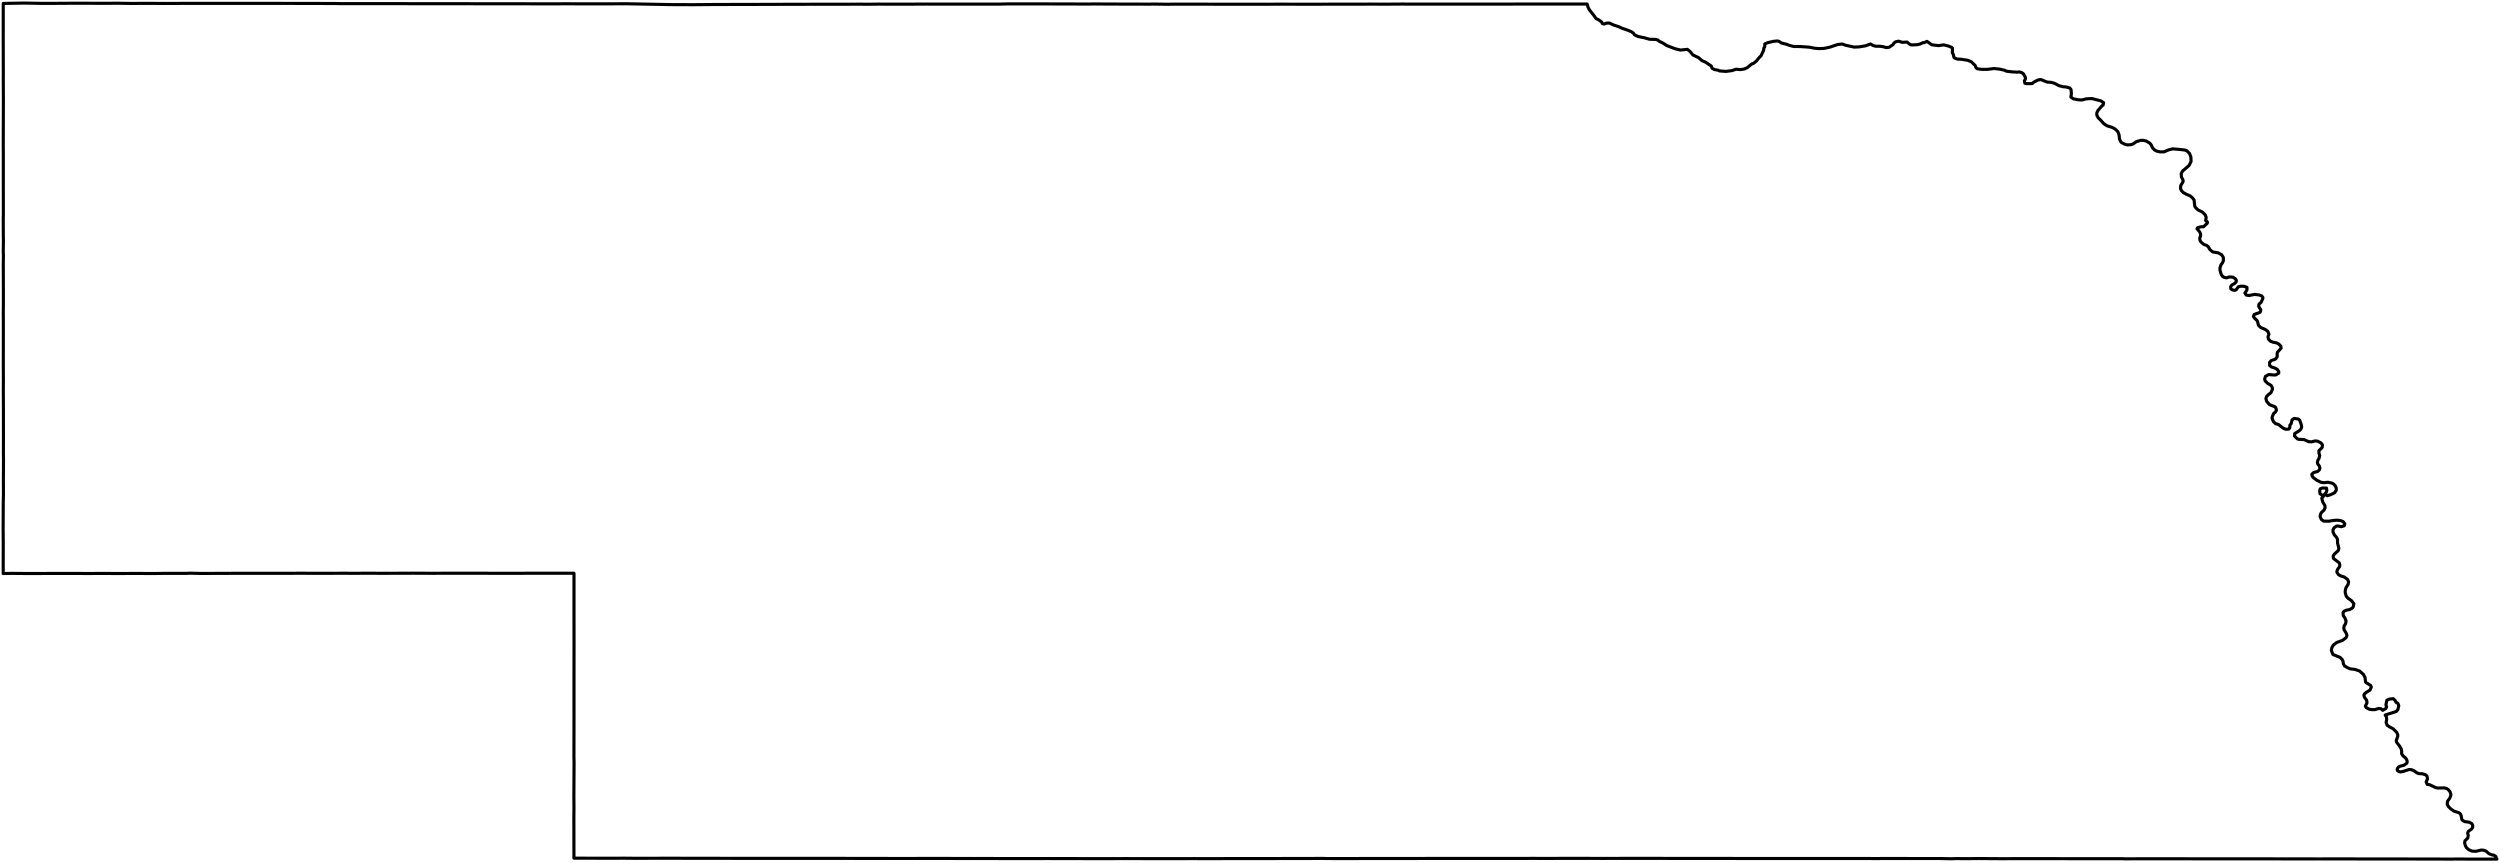
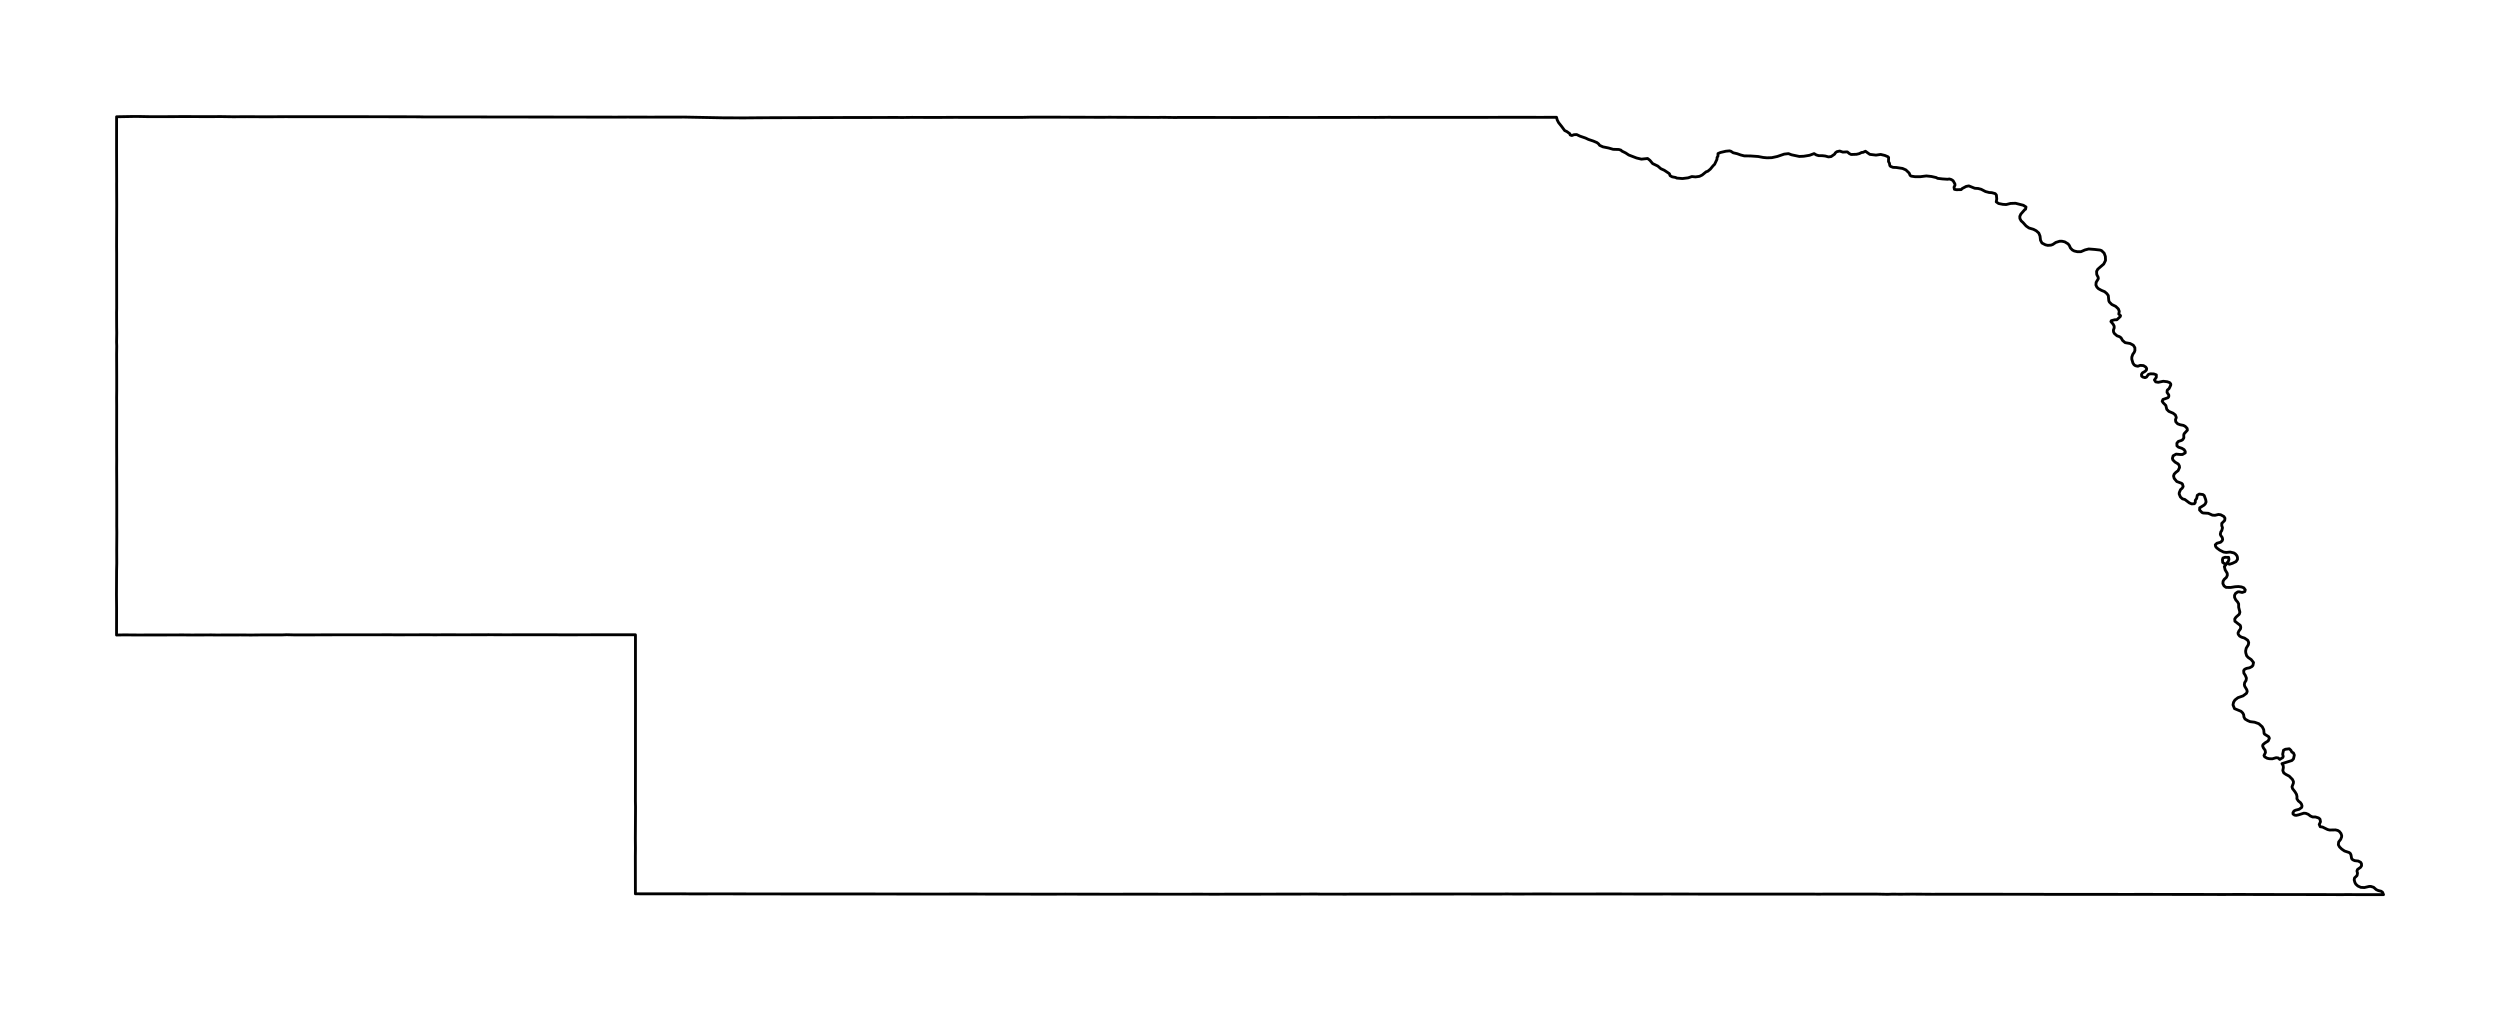
- <svg xmlns="http://www.w3.org/2000/svg" version="1.2" baseProfile="tiny" width="800" height="276" viewBox="0 0 800 276" stroke-linecap="round" stroke-linejoin="round">
+ <svg xmlns="http://www.w3.org/2000/svg" version="1.2" baseProfile="tiny" viewBox="-40.0 -40.0 880.0 356.0" stroke-linecap="round" stroke-linejoin="round">
  <g id="state">
    <path d="M 757.27 221.51 756.55 222.14 756.44 222.57 756.71 223.25 757.32 224.09 757.45 224.87 756.93 225.94 757.15 226.4 758.05 226.91 758.81 227.07 759.86 227.1 761.21 226.71 761.95 226.8 762.47 227.31 763.51 226.68 763.7 226.27 763.5 225.5 763.79 224.08 764.44 223.74 765.83 223.57 766.41 224.11 766.71 224.72 767.29 225.03 767.61 225.8 767.3 227.13 766.75 227.7 763.26 228.8 763.68 229.5 763.74 230.24 763.55 231.21 763.88 232.07 764.68 232.62 765.8 233.2 766.93 234.35 767.3 235.13 767.27 235.68 766.78 236.95 766.99 237.62 767.87 238.76 768.37 239.61 768.54 240.39 768.51 241.16 769.01 241.93 769.74 242.51 770.11 243.03 770.31 243.67 770.19 244.22 769.3 244.86 768.01 245.2 767.48 245.47 767.11 246.09 767.15 246.54 767.68 246.92 768.25 247.01 769.07 246.83 770.95 246.24 771.66 246.3 772.5 246.64 773.28 247.24 774.04 247.57 775.06 247.58 776.15 247.92 776.64 248.34 776.81 249.26 776.37 250.2 776.72 251.01 777.52 251.12 779.3 251.99 780.04 252.17 782.11 252.13 782.89 252.32 783.45 252.67 784.01 253.36 784.27 254.11 784.25 254.58 783.93 255.42 783.21 256.37 783.1 257.36 783.52 258.13 784.29 258.88 785.27 259.55 786.92 260.1 787.31 260.42 787.55 260.95 787.77 262.21 788.13 262.62 788.85 262.95 790.11 263.09 790.95 263.53 791.24 264.03 791.26 264.76 790.89 265.31 789.85 266.05 789.65 266.6 789.84 267.34 789.68 268.2 788.78 269.05 788.68 269.74 788.93 270.64 789.25 271.22 789.97 271.88 791.01 272.35 792.25 272.42 793.92 272.03 794.57 272.03 795.51 272.33 796.45 273.16 797.16 273.48 798.11 273.7 798.64 274.05 799 274.91 790.11 274.91 785.59 274.88 784.82 274.91 772.76 274.88 757.44 274.87 747.97 274.84 742.5 274.86 731.33 274.84 721.74 274.83 714.05 274.82 708.41 274.83 697.02 274.81 686.68 274.81 679.81 274.82 679.12 274.79 667.76 274.78 656.24 274.77 644.16 274.77 640.1 274.78 633.2 274.73 628.92 274.77 626.12 274.74 624.46 274.8 620.85 274.73 610.94 274.73 602.39 274.72 600.11 274.75 597.99 274.72 588.81 274.72 568.64 274.72 559.35 274.72 547.21 274.69 539.34 274.7 528.68 274.68 512.92 274.69 500.86 274.68 493.71 274.7 490.32 274.68 487.69 274.7 474.6 274.69 462.9 274.7 445.79 274.72 435.92 274.72 433.86 274.74 424.35 274.73 423.48 274.7 416.5 274.72 403.08 274.74 394 274.74 387.57 274.77 382.25 274.75 376.26 274.76 360.18 274.75 349.72 274.76 334.92 274.73 328.14 274.75 313.4 274.72 311.94 274.73 301.64 274.7 291.4 274.71 285.33 274.71 274.12 274.69 263.48 274.68 253.5 274.67 237.08 274.67 222.63 274.66 216.52 274.64 202.89 274.65 199.75 274.62 196.8 274.63 183.66 274.62 183.64 261.37 183.67 258.58 183.64 255.06 183.7 244.03 183.66 242.05 183.68 229.28 183.68 216.55 183.69 206.41 183.68 196.46 183.68 183.74 183.66 183.44 169.28 183.43 167.49 183.45 156.91 183.46 155.47 183.43 149.09 183.43 137.58 183.45 131.71 183.42 131.31 183.44 121.25 183.45 117.8 183.43 112.9 183.46 110.89 183.44 98.82 183.46 96.94 183.43 93.6 183.45 77.9 183.45 67.58 183.49 63.8 183.49 60.91 183.42 59.41 183.48 52.72 183.48 48.32 183.53 44.75 183.5 36.08 183.52 34.38 183.49 27.48 183.52 24.49 183.49 8.51 183.52 3.75 183.48 1.02 183.53 1.04 174.08 1 169.31 1.04 160.84 1.1 158.27 1.08 153.49 1.12 147.33 1.09 145.16 1.1 139.66 1.09 130.63 1.06 124.78 1.08 121.72 1.06 117.3 1.07 102.86 1.05 99.98 1.08 97.51 1.08 92.55 1.05 84.64 1.09 81.81 1.04 80.42 1.09 77.19 1.06 75.21 1.04 69.93 1.07 68.61 1.06 58.19 1.06 49.23 1.04 46.78 1.08 32.08 1.05 24.74 1.06 23.97 1.03 12.99 1.04 1.1 6.7 1 8.97 1 12.74 1.07 17.83 1.07 24.31 1.03 34.19 1.06 37.48 1.03 42.07 1.1 46.93 1.07 53.73 1.11 60.26 1.07 72.1 1.08 81.61 1.08 95.24 1.09 107.24 1.12 109.19 1.16 128.83 1.16 131.29 1.18 148.6 1.19 157.92 1.21 165.59 1.21 176.94 1.23 180.86 1.21 188.88 1.23 200.91 1.21 214.49 1.47 221.87 1.5 227.58 1.45 235.95 1.42 238.86 1.42 255.38 1.37 275.7 1.34 277.53 1.36 280.98 1.32 289.9 1.34 296.59 1.3 299.1 1.32 319.47 1.32 322.89 1.24 333.16 1.25 348.03 1.29 350.47 1.27 357.08 1.3 367.76 1.33 368.81 1.3 374.26 1.37 374.46 1.33 384.58 1.34 398.32 1.36 409.26 1.34 419.11 1.35 435.05 1.33 438.16 1.32 444.31 1.33 449.42 1.29 449.71 1.32 460.49 1.31 472.99 1.32 481.69 1.32 484.73 1.3 495.98 1.29 502.12 1.3 507.89 1.29 508.15 2.25 508.63 3.17 509.68 4.48 510.76 5.95 511.54 6.32 512.59 7.08 512.7 7.49 513.26 7.71 514.06 7.41 514.99 7.37 516.17 7.93 518.12 8.6 519.13 9.08 520.87 9.66 522.14 10.2 522.74 10.68 523.05 11.15 524.23 11.69 526.24 12.1 527.83 12.56 529.81 12.62 530.59 12.85 530.86 13.16 532.22 13.83 533.32 14.56 536.06 15.61 537.77 16.02 539.96 15.79 540.78 16.44 541.73 17.58 543.54 18.45 544.61 19.38 545.82 19.93 547.63 21.14 547.87 21.84 548.62 22.25 549.85 22.48 550.18 22.68 552.22 22.85 554.22 22.6 555.53 22.15 556.84 22.27 558.2 22.08 559.15 21.62 560.55 20.48 561.15 20.27 562.05 19.52 563.01 18.35 563.54 17.84 564.36 16.09 564.41 15.43 564.71 14.98 564.74 14.05 565.62 13.67 567.49 13.23 568.77 13.11 569.27 13.24 570.07 13.77 571.51 14.11 572.69 14.54 573.97 14.87 576.17 14.9 578.88 15.09 580.67 15.43 581.99 15.55 583.65 15.5 585.61 15.08 588.03 14.25 589.54 14.08 590.62 14.49 593.36 15.07 594.92 15 596.97 14.66 598.56 14.07 599.35 14.55 600.19 14.79 601.47 14.8 602.5 14.92 603.61 15.23 604.56 15.11 605.8 14.24 606.02 13.82 606.57 13.39 607.57 13.17 608.68 13.54 610.26 13.46 610.99 14.08 611.62 14.38 613.5 14.31 614.45 14.08 615.29 13.67 615.78 13.63 616.64 13.24 618.18 14.34 620.35 14.6 621.99 14.36 623.47 14.72 624.54 15.17 624.79 15.43 624.75 16.87 625.06 17.42 625.23 18.3 625.46 18.56 626.34 18.91 627.51 18.96 629.68 19.29 630.87 19.81 632.02 20.92 632.36 21.73 632.75 22 634.09 22.2 635.93 22.2 638.08 21.93 639.85 22.12 641.54 22.5 642.04 22.78 643.74 22.98 645.54 23.1 646.17 23 646.88 23.21 647.5 23.62 648.12 24.73 648.16 25.19 647.81 25.89 647.96 26.65 648.66 26.78 650.33 26.74 650.7 26.36 652.09 25.62 653.03 25.44 655.12 26.27 656.31 26.35 657.37 26.63 658.89 27.42 660.18 27.76 661.11 27.82 662.31 28.15 662.73 28.64 662.85 30.03 662.68 31.06 663.5 31.63 665 31.93 666.16 32 667.72 31.61 669.45 31.55 672.22 32.26 673.15 32.85 673 33.63 672.68 33.82 671.34 35.35 670.97 36.16 671 36.91 671.44 37.73 672.11 38.34 673.19 39.55 674.2 40.25 675.77 40.72 676.75 41.23 677.66 42.04 678.09 43.11 678.26 44.56 678.76 45.54 679.99 46.18 680.82 46.37 681.94 46.29 682.56 46.07 683.64 45.34 684.98 44.92 685.8 44.91 686.79 45.13 687.97 45.85 688.39 46.39 688.81 47.31 689.47 47.99 690.14 48.35 691.22 48.6 692.49 48.59 693.93 47.97 695.23 47.64 697.4 47.81 699.2 48.02 699.74 48.21 700.66 49.11 701.09 50.28 701.14 51.67 700.51 52.94 698.44 54.72 698 55.52 698.05 56.61 698.55 57.59 698.61 58.09 697.84 59.39 697.76 60.34 698.11 61.07 698.65 61.62 699.72 62.21 700.83 62.67 701.63 63.36 702.12 64.04 702.3 65.88 702.51 66.33 703.35 67.17 704.73 67.85 705.65 68.73 705.98 69.59 705.81 70.55 706.42 71.09 706.34 71.43 705.13 72.56 704.4 72.56 703.2 72.87 703.04 73.19 703.83 74.12 704.18 74.79 704.19 75.45 703.92 76.17 703.97 76.83 704.25 77.38 705.19 78.2 706.06 78.51 706.61 78.91 707.15 79.84 708.05 80.61 709.79 80.91 710.93 81.52 711.47 82.39 711.49 83.37 711.27 83.97 710.72 84.76 710.4 85.69 710.39 86.43 710.8 87.82 711.2 88.41 711.67 88.73 712.5 88.92 713.36 88.61 714.5 88.69 715.29 89.19 715.63 89.71 715.55 90.23 715.09 90.7 714.13 91.26 713.8 91.79 713.86 92.41 714.3 92.73 715.04 92.93 715.57 92.73 716.24 91.79 716.99 91.58 718.13 91.62 719.03 91.95 719.02 92.82 718.36 93.74 718.8 94.42 719.71 94.57 721.46 94.21 722.86 94.37 723.73 94.69 724.12 95.17 724.09 95.59 723.53 96.77 722.87 97.34 722.79 98.12 723.42 99.05 723.4 99.63 723.12 100 721.36 100.61 721.09 101.25 721.45 101.79 722.36 102.7 722.71 104.09 723.42 104.8 724.92 105.44 725.73 106.07 726.06 106.97 725.77 107.72 725.87 108.47 726.54 109.18 727.41 109.51 728.57 109.74 729.21 110.09 729.87 110.78 729.96 111.42 728.81 112.68 728.68 113.12 728.71 114.13 728.3 114.76 727.91 115.02 726.78 115.38 726.26 115.99 726.28 116.93 726.81 117.4 727.99 117.79 728.81 118.28 729.21 118.94 729.2 119.41 728.23 119.98 727.41 119.98 725.98 119.85 724.94 120.45 724.69 121.33 724.84 121.88 725.62 122.66 726.75 123.33 727.11 123.93 727.2 124.55 726.69 125.67 725.9 126.27 725.3 126.9 725.09 127.54 725.31 128.39 726.22 129.49 727.93 130.13 728.22 130.39 728.47 131.25 728.14 131.84 727.55 132.35 727.12 133.37 727.07 133.88 727.5 134.92 728.21 135.58 729.08 135.83 730.65 137.02 731.47 137.37 732.42 137.31 732.75 136.84 732.74 136.11 733.21 135.48 733.45 134.35 734.13 133.91 735.42 134.08 735.88 134.43 736.4 135.86 736.54 136.7 736.23 137.4 735.82 137.8 734.3 138.75 734.25 139.53 735.1 140.4 735.51 140.57 737.32 140.68 738.77 141.33 739.68 141.39 740.9 141.09 741.69 141.2 742.77 141.78 743.18 142.36 743.1 143.19 742.06 144.23 742.06 145.05 742.32 145.76 742.05 146.79 741.74 147.19 741.56 148 741.68 148.44 742.22 149.19 742.38 149.89 742.19 150.37 741.64 150.87 740.36 151.22 739.79 151.76 739.89 152.35 740.29 152.86 741.35 153.65 742.71 154.33 743.63 154.46 745.01 154.32 746.32 154.63 746.84 154.97 747.36 155.56 747.57 156.11 747.61 156.88 747.06 157.69 745.82 158.29 744.75 158.62 743.86 158.15 744.35 157.65 744.59 156.9 744.47 156.19 743.16 156.17 742.48 156.42 742.3 156.99 742.39 157.98 743.54 158.76 742.97 159.42 743.26 160.6 743.98 161.81 744.02 162.5 743.7 163.23 742.9 163.96 742.53 164.59 742.45 165.4 742.85 166.23 743.54 166.75 745.17 166.79 746.77 166.53 747.96 166.46 749.01 166.6 749.82 166.92 750.33 167.62 750.17 168.23 749.25 168.55 748.12 168.31 747.69 168.35 746.91 168.88 746.56 169.55 746.57 170.27 746.99 171.16 747.64 171.9 748 172.57 748.01 173.77 748.44 175.47 748.22 176.21 747.07 177.24 746.63 177.86 746.69 178.69 748.58 180.14 748.74 180.77 748.66 181.34 748.12 182.07 747.79 182.79 747.86 183.25 748.34 183.9 749.02 184.28 750.08 184.61 751.21 185.38 751.55 186.18 751.41 186.95 750.67 188.16 750.46 189.14 750.51 189.79 750.81 190.81 751.33 191.41 752.42 192.16 753.24 193.2 753.03 194.22 752.68 194.62 751.85 195.06 750.76 195.28 750.11 195.59 749.77 196.04 749.84 196.96 750.32 197.67 750.74 198.68 750.61 199.52 750.12 200.29 750.01 201.01 750.14 201.56 750.86 202.76 751.02 203.39 750.76 204.05 749.56 204.95 747.75 205.59 746.69 206.41 746.22 207.19 746.02 208.12 746.54 209.43 748.85 210.38 749.45 210.98 749.76 211.56 749.87 212.38 750.23 213.08 751.18 213.65 752.04 214.02 753.62 214.22 755.09 214.74 756.3 215.82 756.82 216.84 756.97 218.21 757.16 218.44 758.58 219.33 758.82 219.85 758.41 220.81 757.27 221.51 Z" fill="none" stroke="currentColor" stroke-width="1" />
  </g>
</svg>
